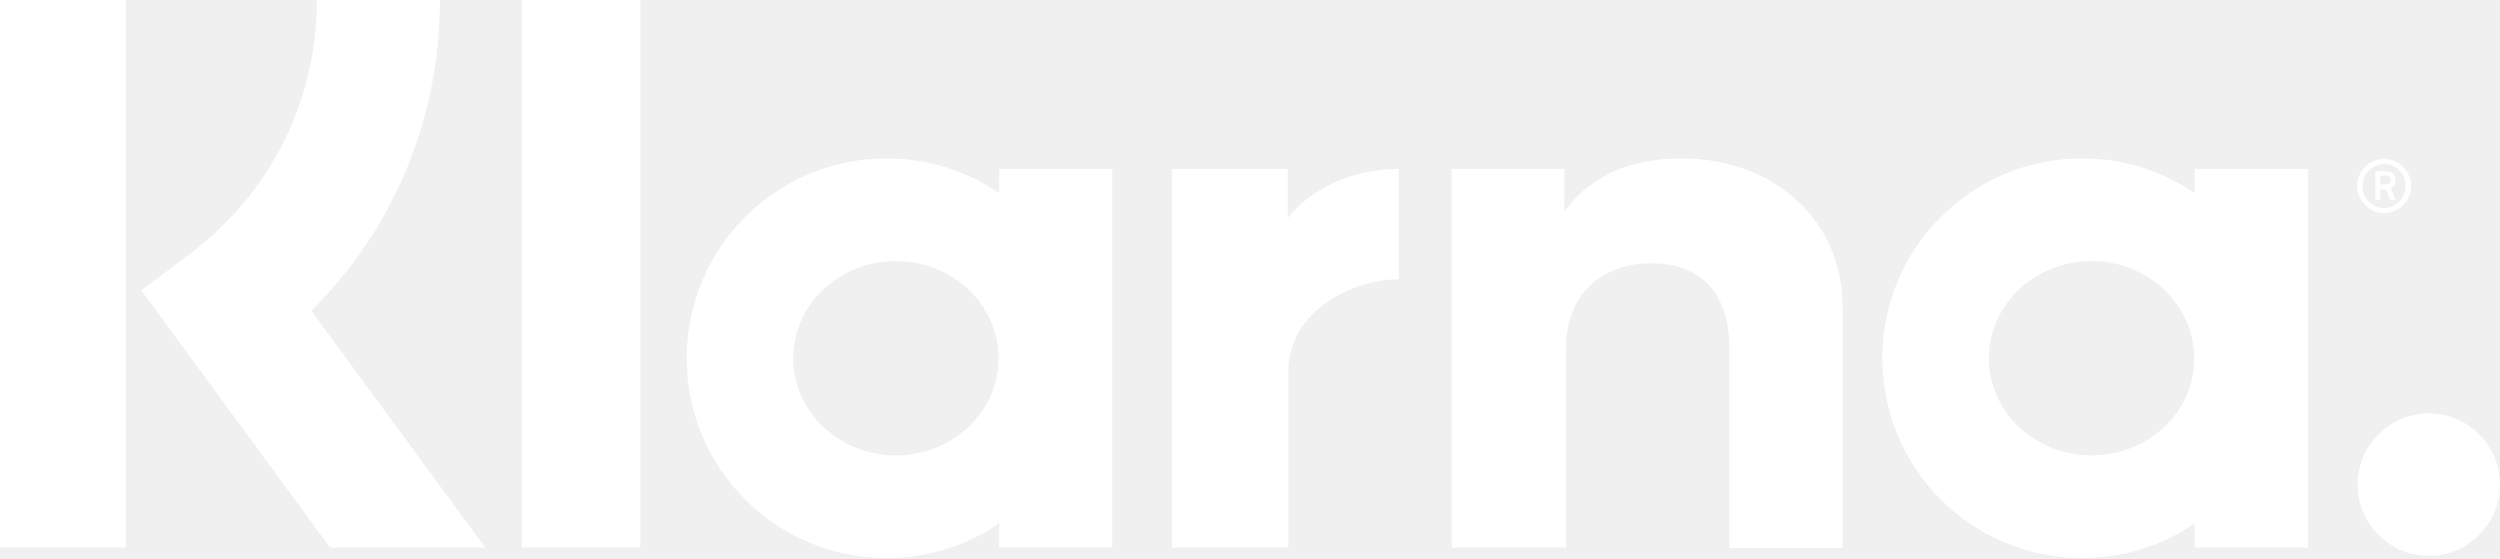
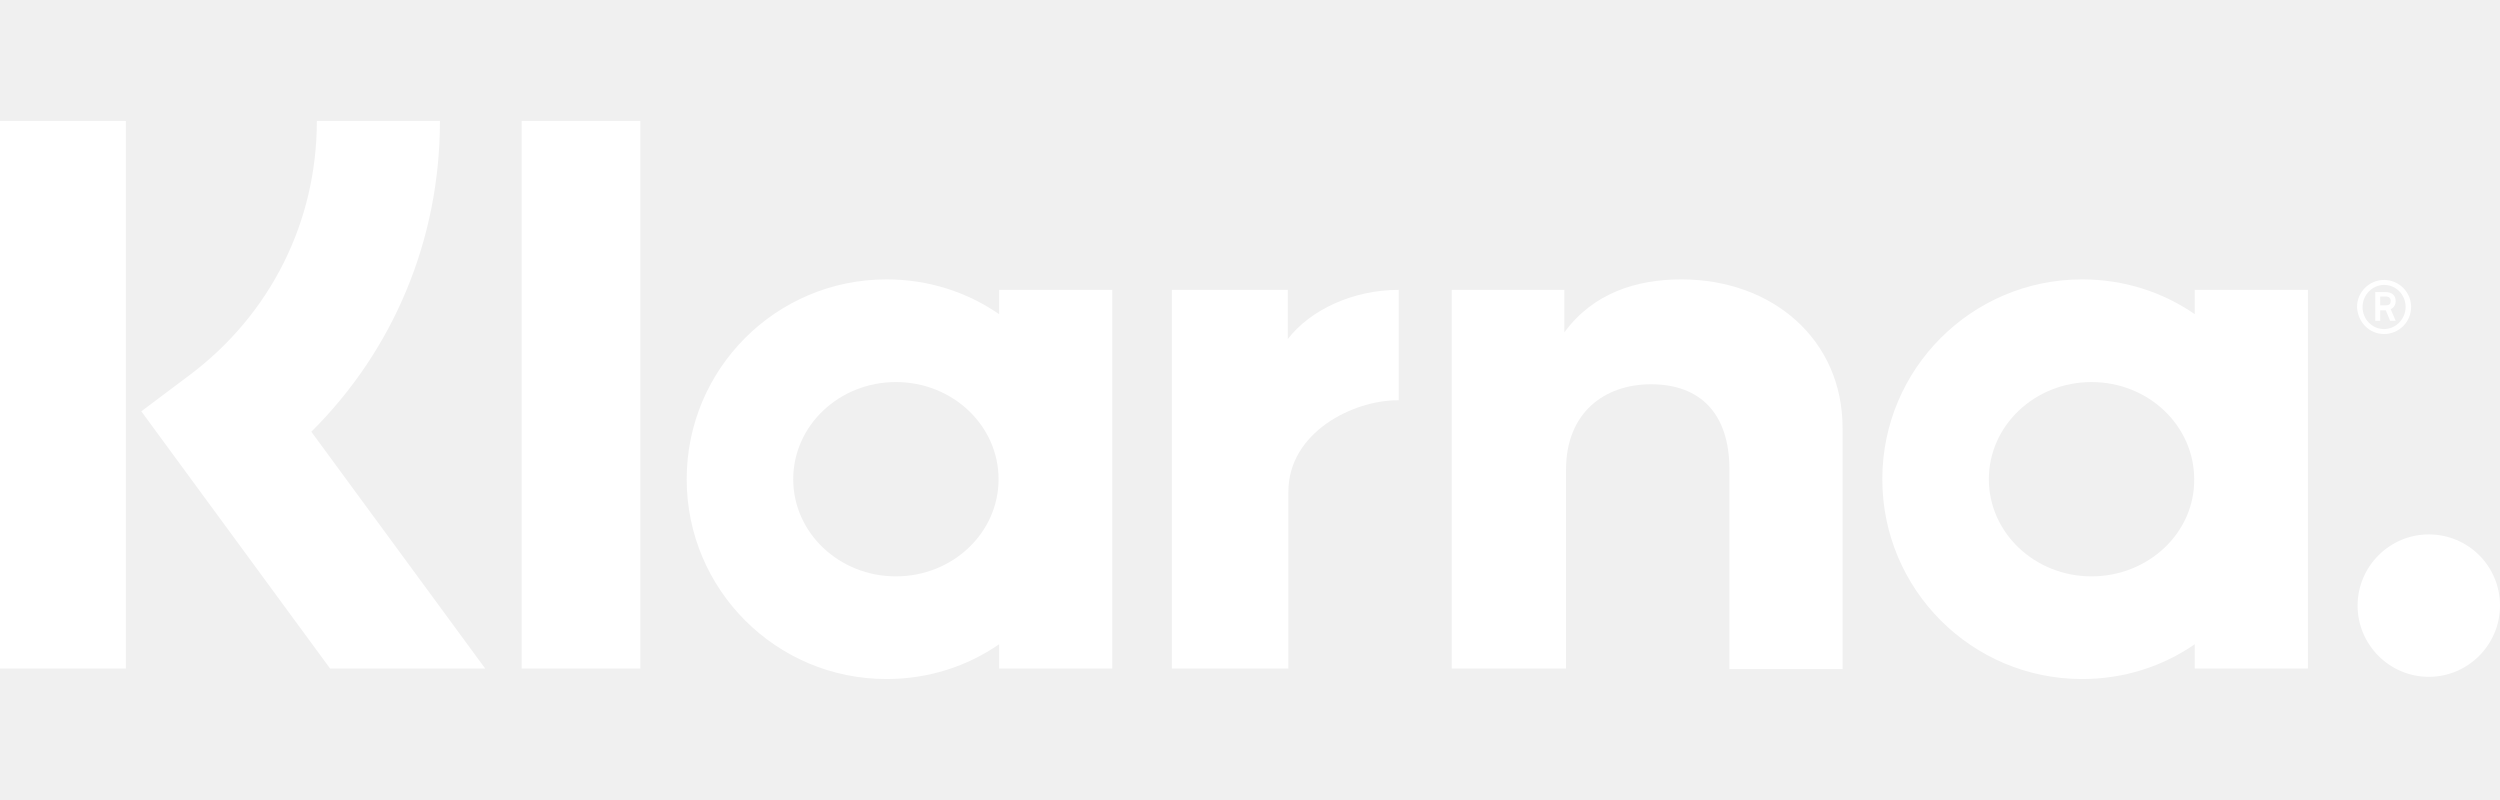
- <svg xmlns="http://www.w3.org/2000/svg" version="1.1" id="Layer_1" x="0px" y="0px" viewBox="0 0 452.9 101.1" style="enable-background:new 0 0 452.9 101.1;" xml:space="preserve">
+ <svg xmlns="http://www.w3.org/2000/svg" version="1.1" id="Layer_1" width="100" height="32" viewBox="0 0 452.9 101.1" style="enable-background:new 0 0 452.9 101.1;" xml:space="preserve">
  <style type="text/css">
	.st0{fill:#FFFFFF;}
</style>
  <path class="st0" d="M79.7,0H57.4c0,18.3-8.4,35-23,46l-8.8,6.6l34.2,46.6h28.1L56.4,56.3C71.3,41.5,79.7,21.5,79.7,0z" />
  <rect class="st0" width="22.8" height="99.2" />
  <rect x="94.5" class="st0" width="21.5" height="99.2" />
  <path class="st0" d="M304.6,28.7c-8.2,0-16,2.5-21.2,9.6v-7.7H263v68.6h20.7v-36c0-10.4,7-15.5,15.4-15.5c9,0,14.2,5.4,14.2,15.4  v36.2h20.5V55.6C333.8,39.6,321.1,28.7,304.6,28.7z" />
  <path class="st0" d="M181,30.6V35c-5.8-4-12.8-6.3-20.4-6.3c-20,0-36.2,16.2-36.2,36.2s16.2,36.2,36.2,36.2c7.6,0,14.6-2.3,20.4-6.3  v4.4h20.5V30.6H181z M162.3,82.5c-10.3,0-18.6-7.9-18.6-17.6s8.3-17.6,18.6-17.6c10.3,0,18.6,7.9,18.6,17.6S172.6,82.5,162.3,82.5z" />
  <path class="st0" d="M233.3,39.5v-8.9h-21v68.6h21.1v-32c0-10.8,11.7-16.6,19.8-16.6c0.1,0,0.2,0,0.2,0v-20  C245.1,30.6,237.4,34.2,233.3,39.5z" />
  <path class="st0" d="M397.6,30.6V35c-5.8-4-12.8-6.3-20.4-6.3c-20,0-36.2,16.2-36.2,36.2s16.2,36.2,36.2,36.2  c7.6,0,14.6-2.3,20.4-6.3v4.4h20.5V30.6H397.6z M378.9,82.5c-10.3,0-18.6-7.9-18.6-17.6s8.3-17.6,18.6-17.6  c10.3,0,18.6,7.9,18.6,17.6C397.6,74.6,389.2,82.5,378.9,82.5z" />
  <g>
    <path class="st0" d="M434,32.6c0-1-0.7-1.6-1.8-1.6h-1.9v5.2h0.9v-1.9h1l0.8,1.9h1l-0.9-2.1C433.7,33.8,434,33.3,434,32.6z    M432.2,33.4h-1v-1.6h1c0.6,0,0.9,0.3,0.9,0.8S432.9,33.4,432.2,33.4z" />
    <path class="st0" d="M431.9,28.8c-2.7,0-4.9,2.2-4.9,4.9c0.1,2.7,2.2,4.9,4.9,4.9s4.9-2.2,4.9-4.9C436.8,31,434.6,28.8,431.9,28.8z    M431.9,37.7c-2.2,0-3.9-1.8-3.9-4c0-2.2,1.8-4,3.9-4c2.2,0,3.9,1.8,3.9,4C435.8,35.9,434,37.7,431.9,37.7z" />
  </g>
  <path class="st0" d="M440,74.9c-7.1,0-12.9,5.8-12.9,12.9c0,7.1,5.8,12.9,12.9,12.9c7.1,0,12.9-5.8,12.9-12.9  C452.9,80.6,447.1,74.9,440,74.9z" />
</svg>
